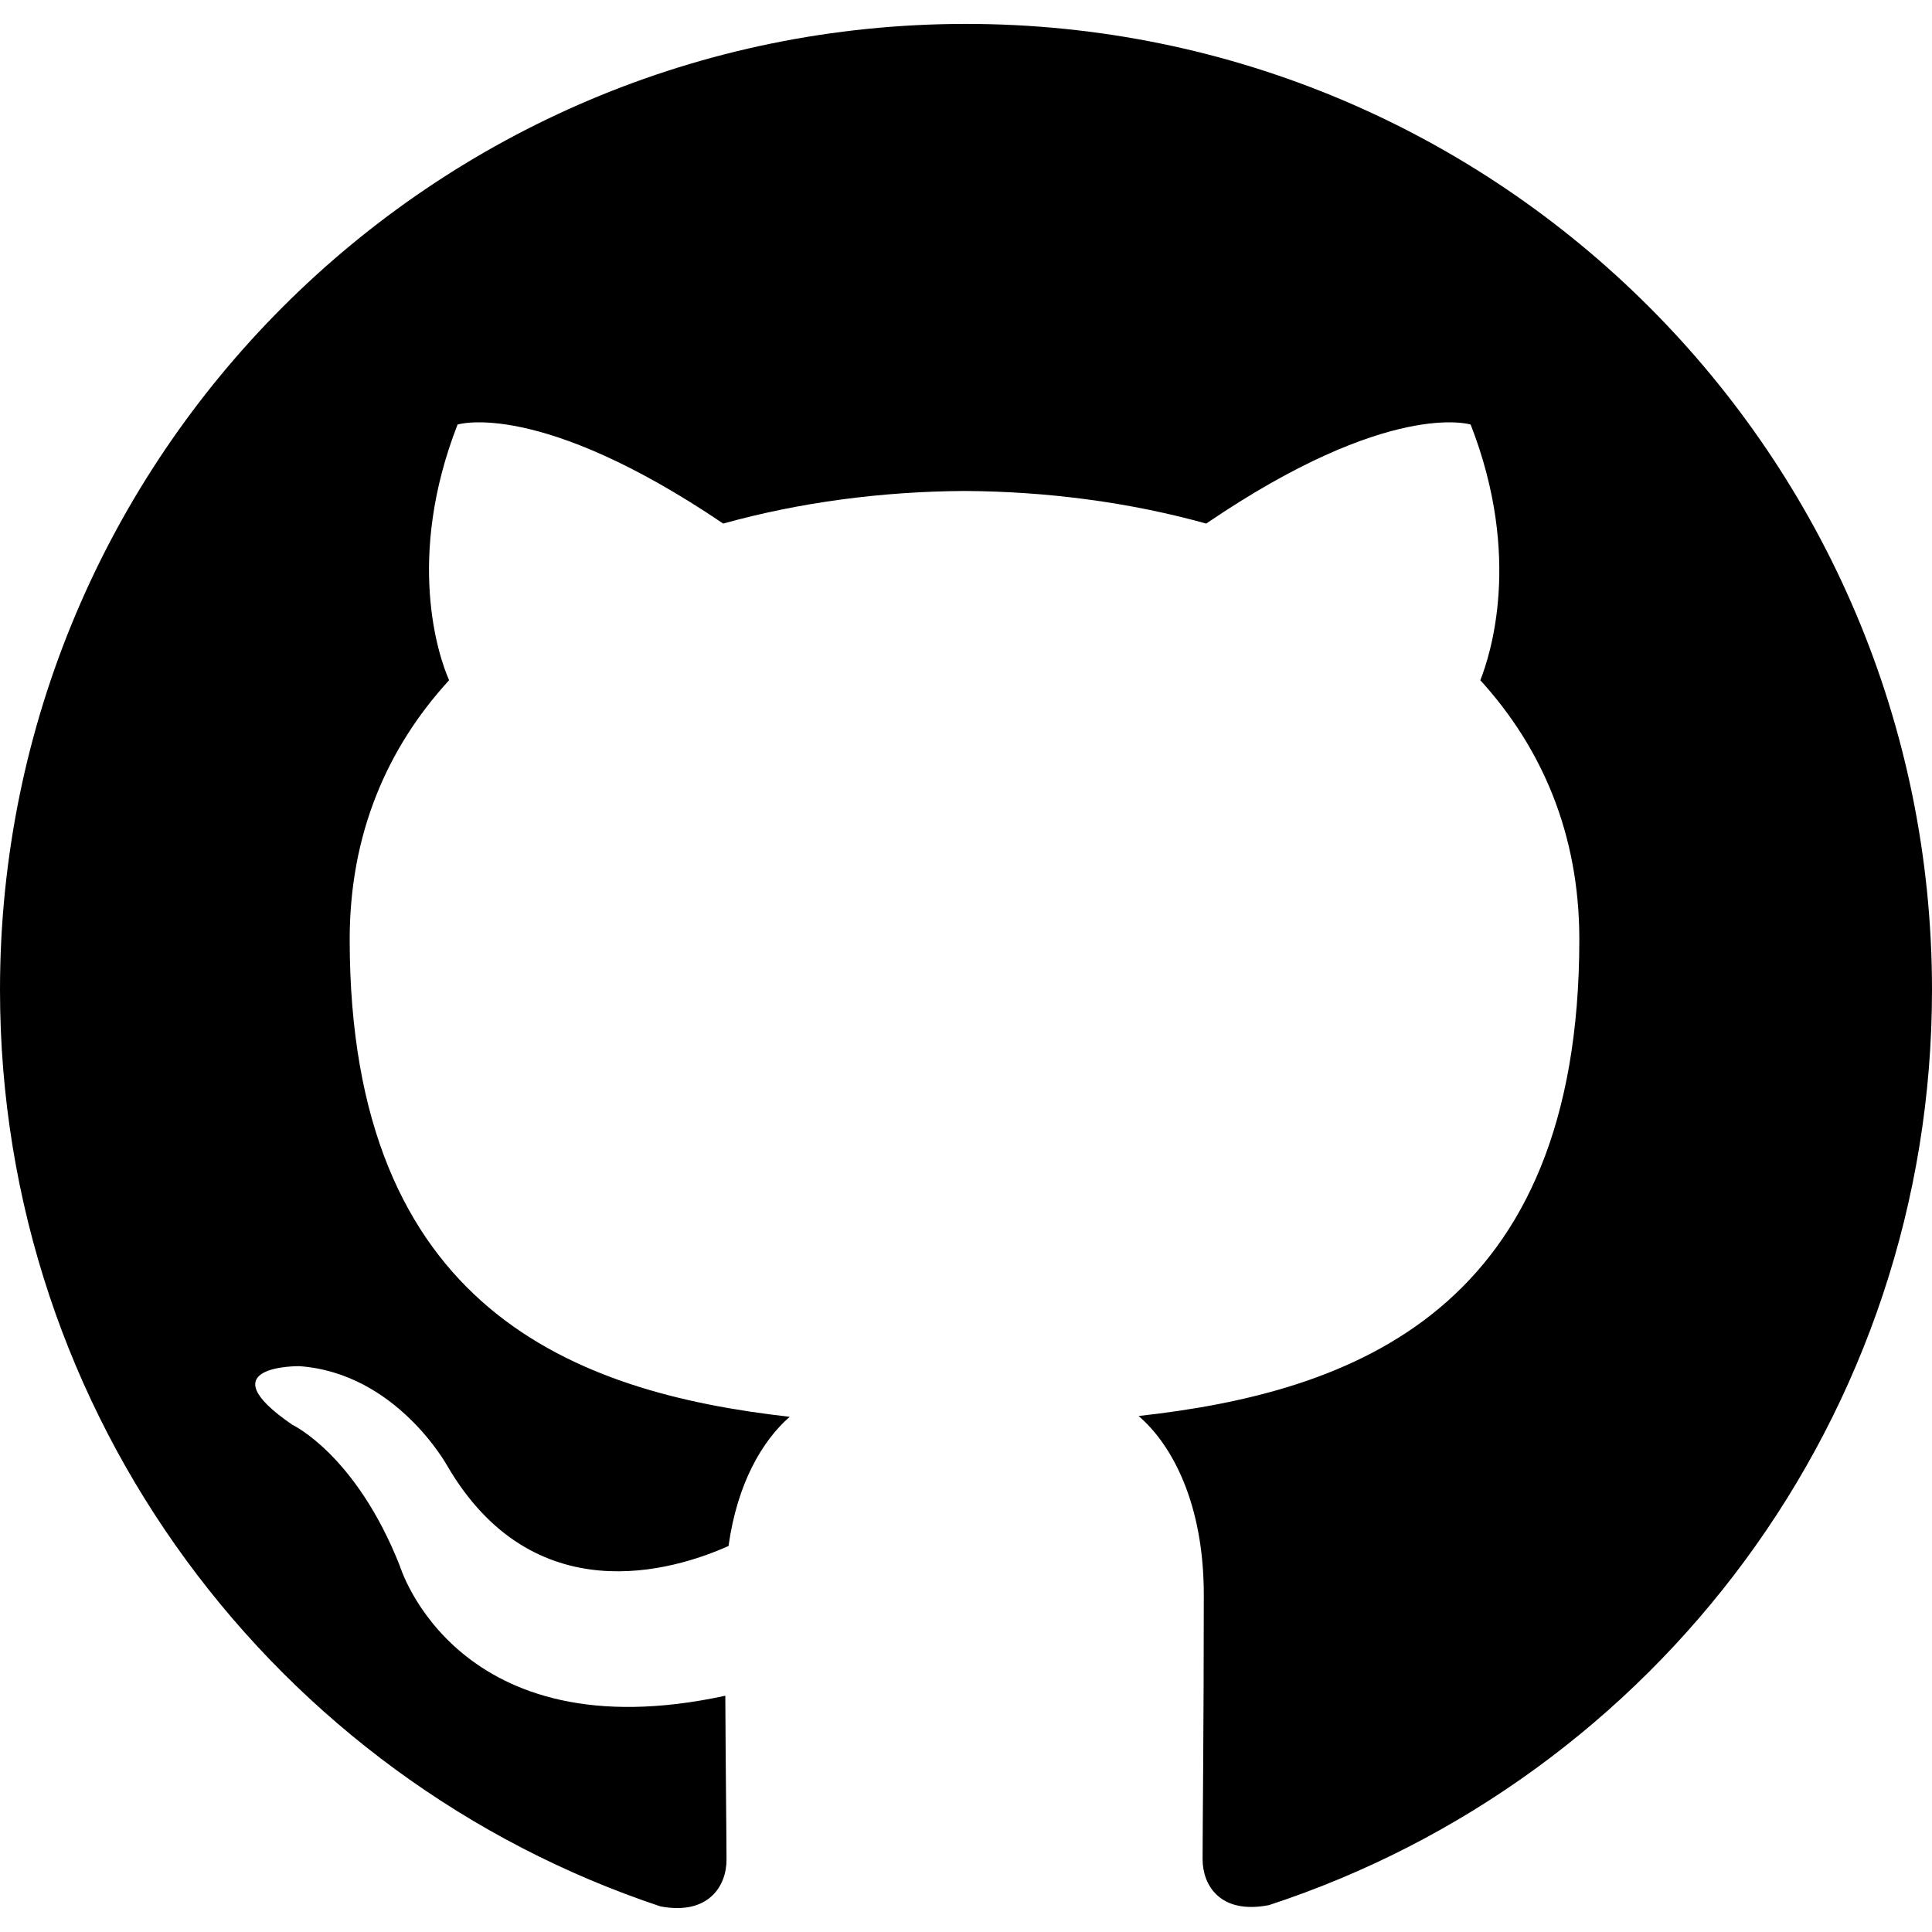
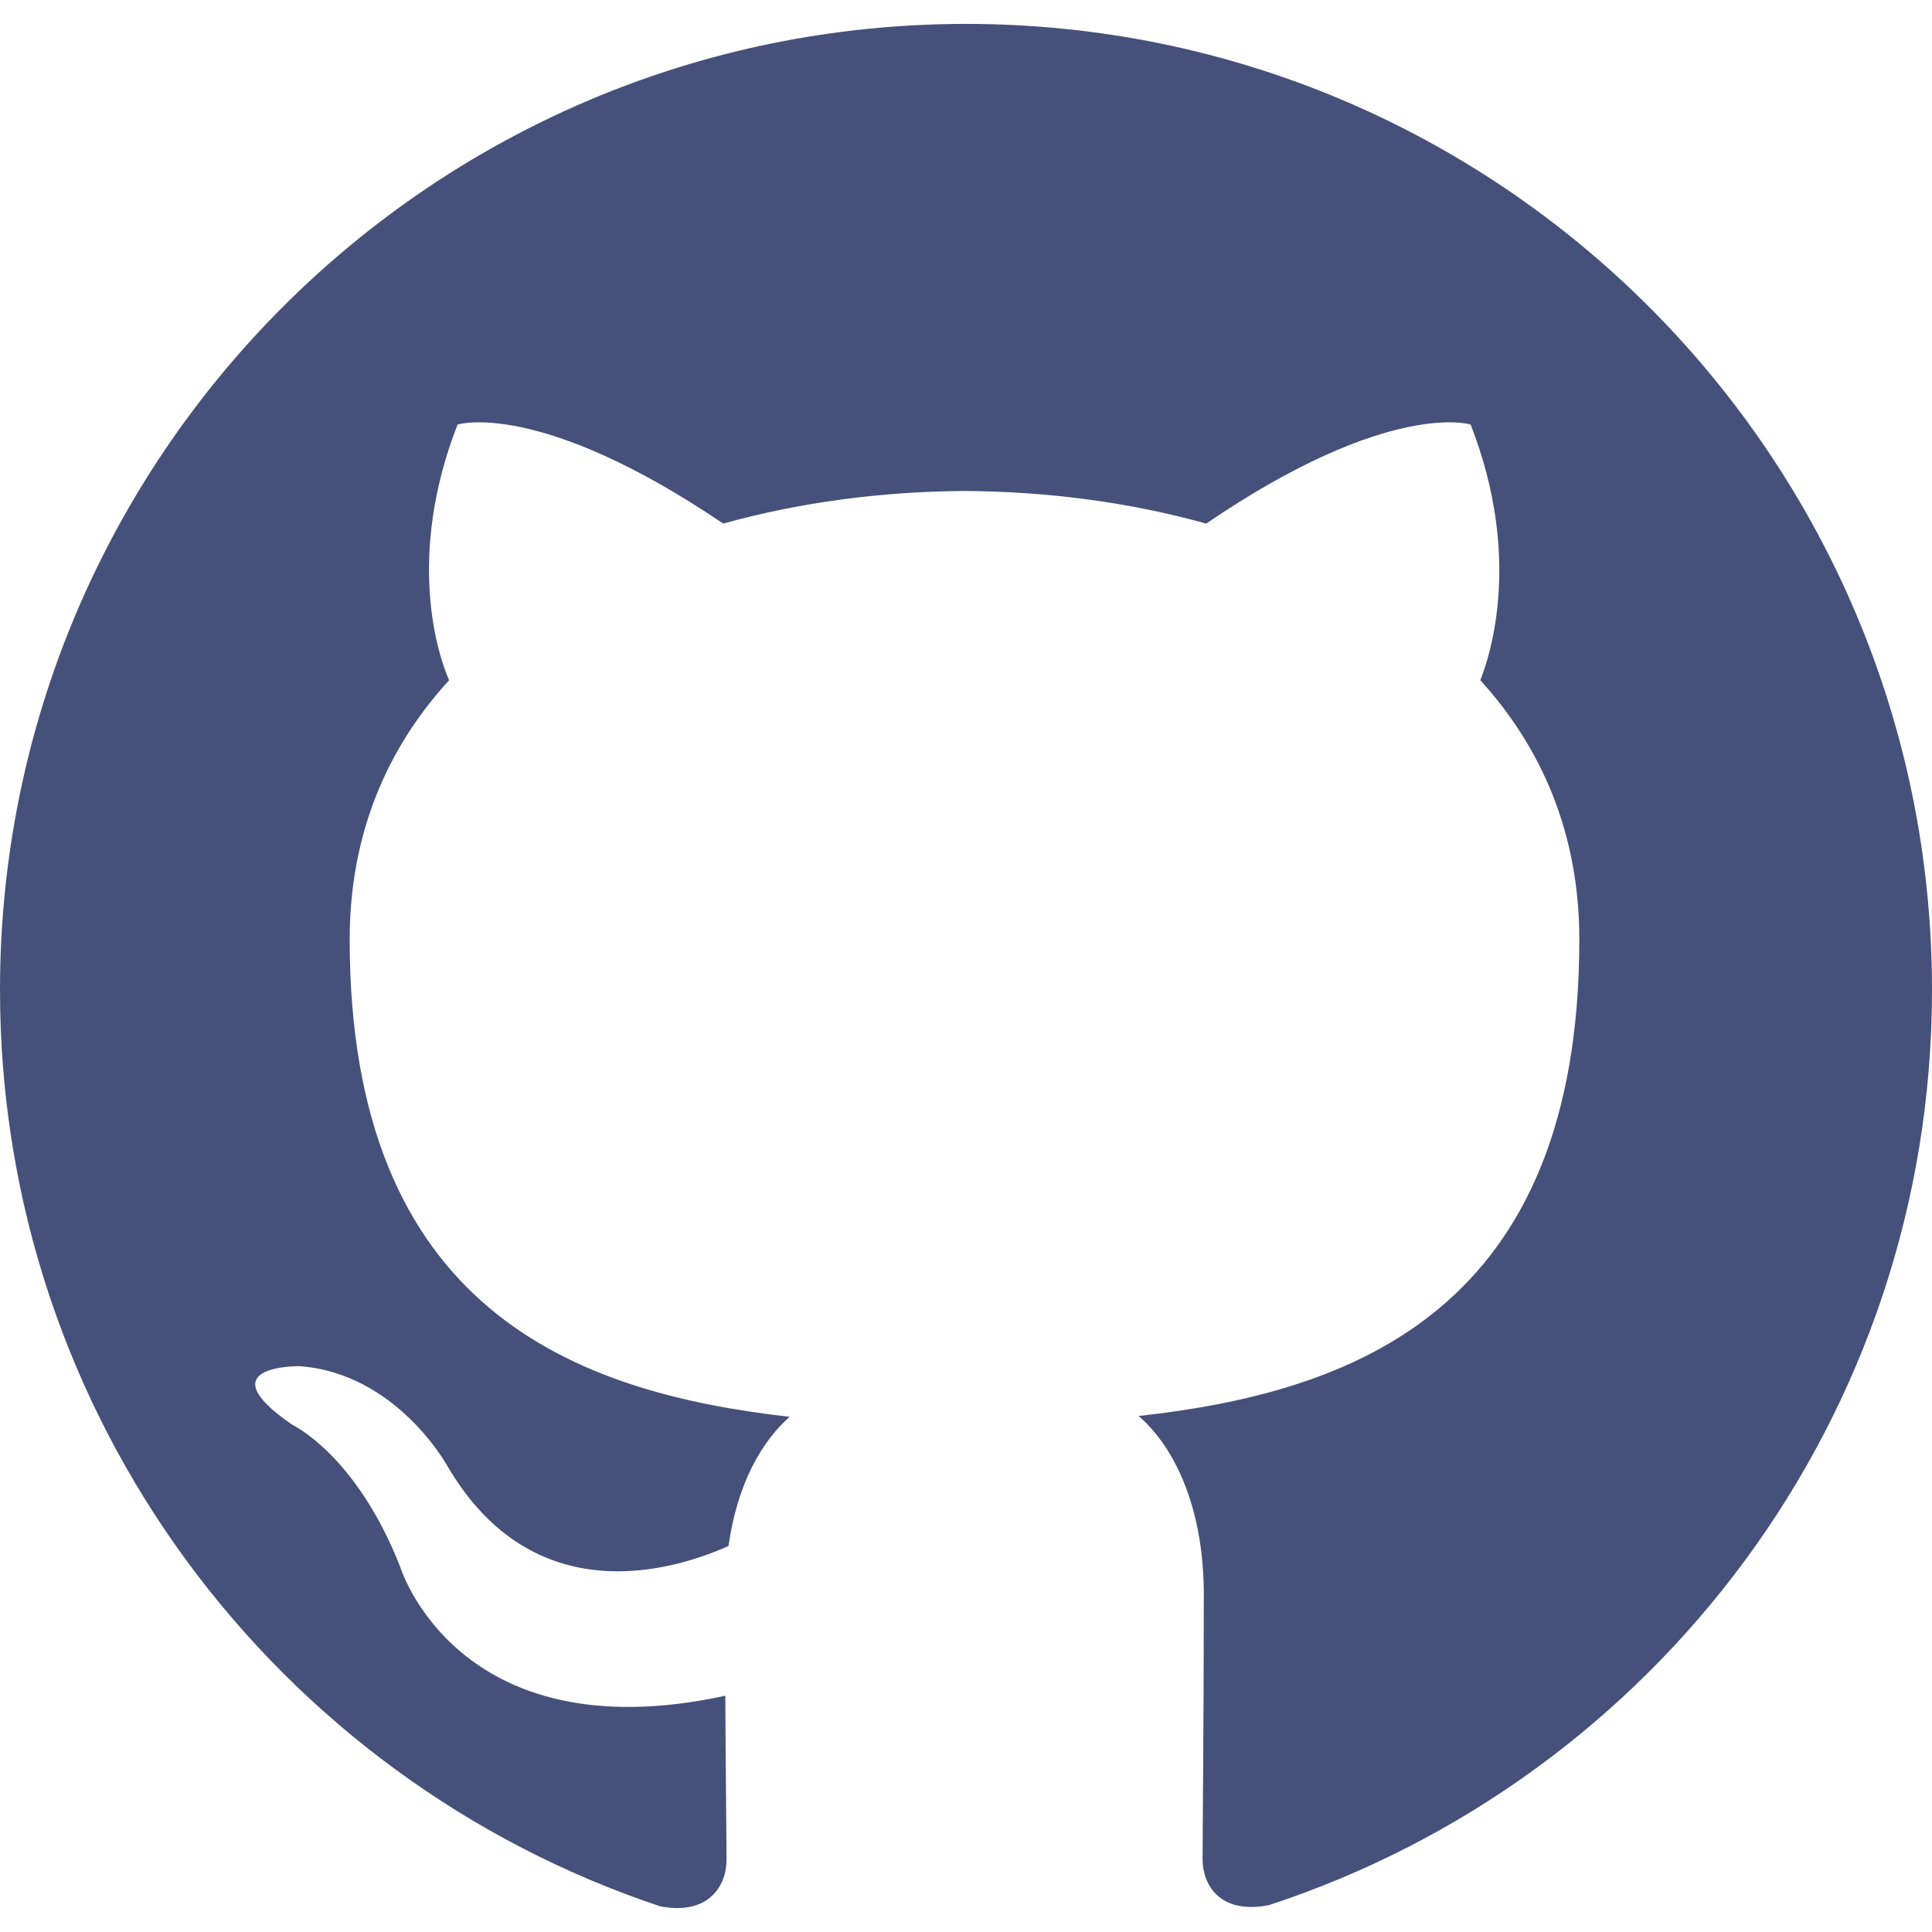
- <svg xmlns="http://www.w3.org/2000/svg" role="img" viewBox="0 0 24 24">
+ <svg xmlns="http://www.w3.org/2000/svg" role="img" viewBox="0 0 24 24" fill="#45517a">
  <path d="M12 .297c-6.63 0-12 5.373-12 12 0 5.303 3.438 9.8 8.205 11.385.6.113.82-.258.82-.577 0-.285-.01-1.04-.015-2.04-3.338.724-4.042-1.61-4.042-1.61C4.422 18.07 3.633 17.7 3.633 17.7c-1.087-.744.084-.729.084-.729 1.205.084 1.838 1.236 1.838 1.236 1.07 1.835 2.809 1.305 3.495.998.108-.776.417-1.305.76-1.605-2.665-.3-5.466-1.332-5.466-5.93 0-1.31.465-2.38 1.235-3.22-.135-.303-.54-1.523.105-3.176 0 0 1.005-.322 3.3 1.23.96-.267 1.98-.399 3-.405 1.02.006 2.04.138 3 .405 2.28-1.552 3.285-1.23 3.285-1.23.645 1.653.24 2.873.12 3.176.765.84 1.23 1.91 1.23 3.22 0 4.61-2.805 5.625-5.475 5.92.42.36.81 1.096.81 2.22 0 1.606-.015 2.896-.015 3.286 0 .315.21.69.825.57C20.565 22.092 24 17.592 24 12.297c0-6.627-5.373-12-12-12" />
</svg>
